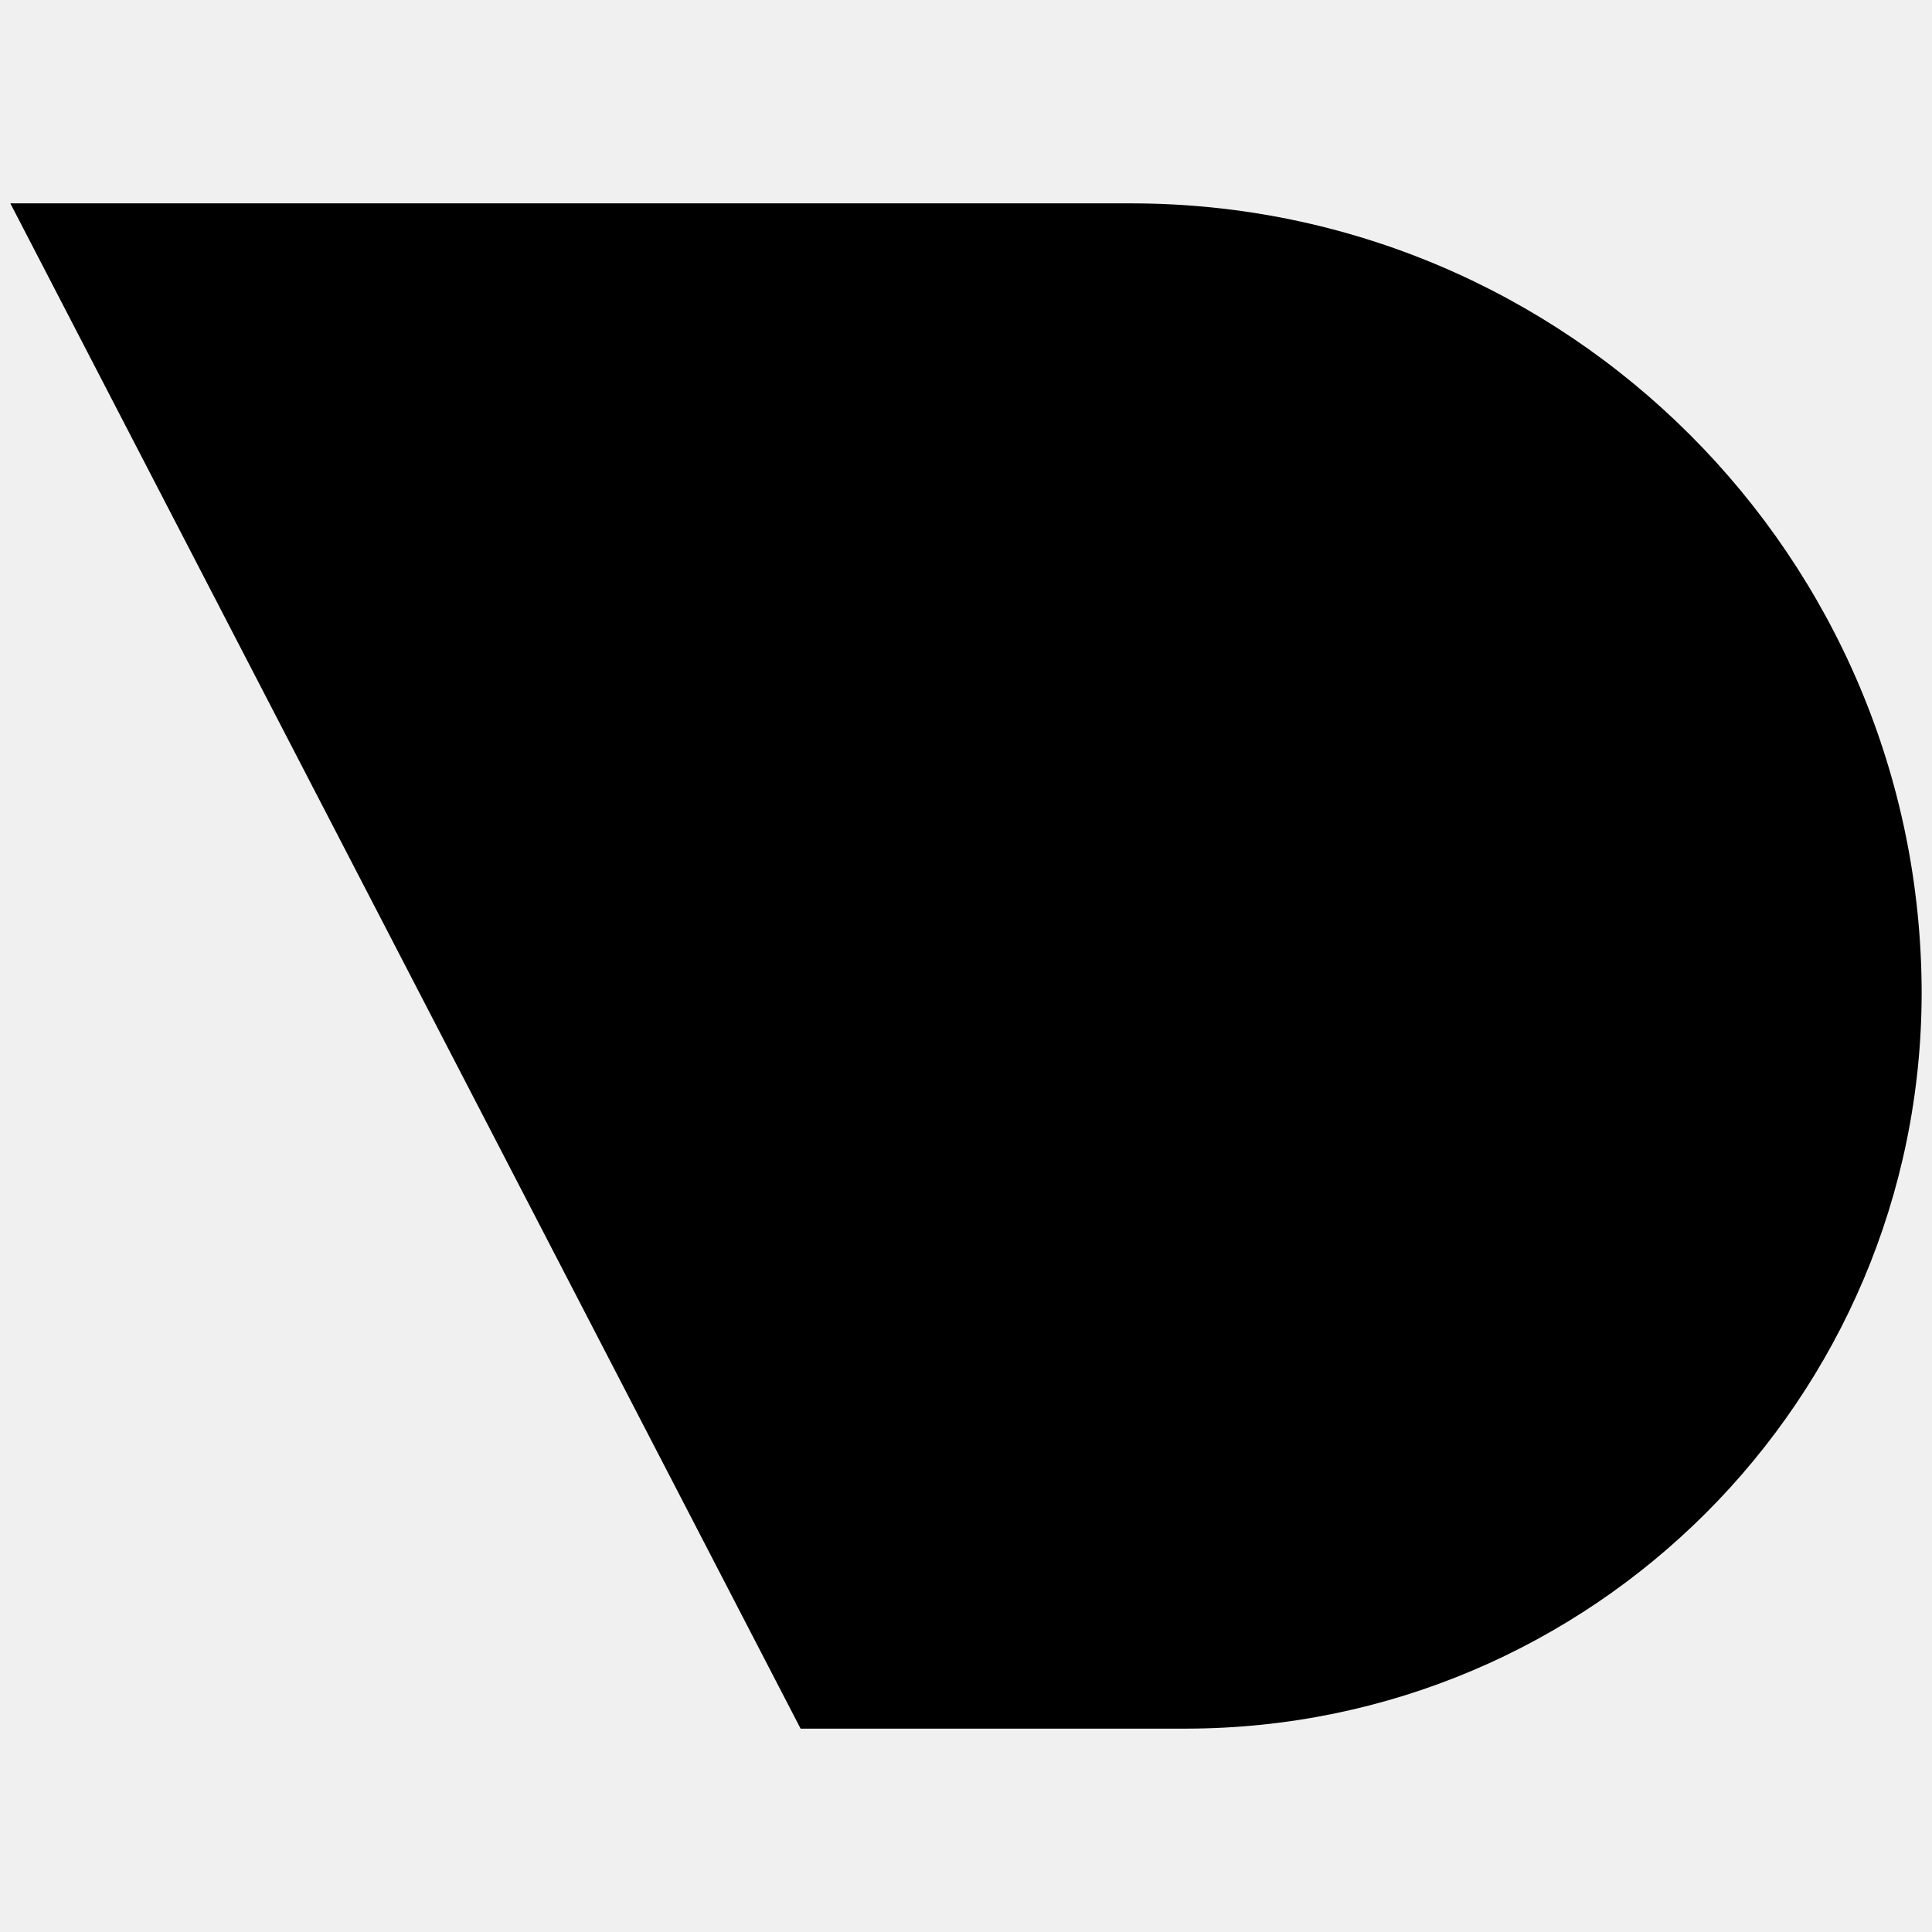
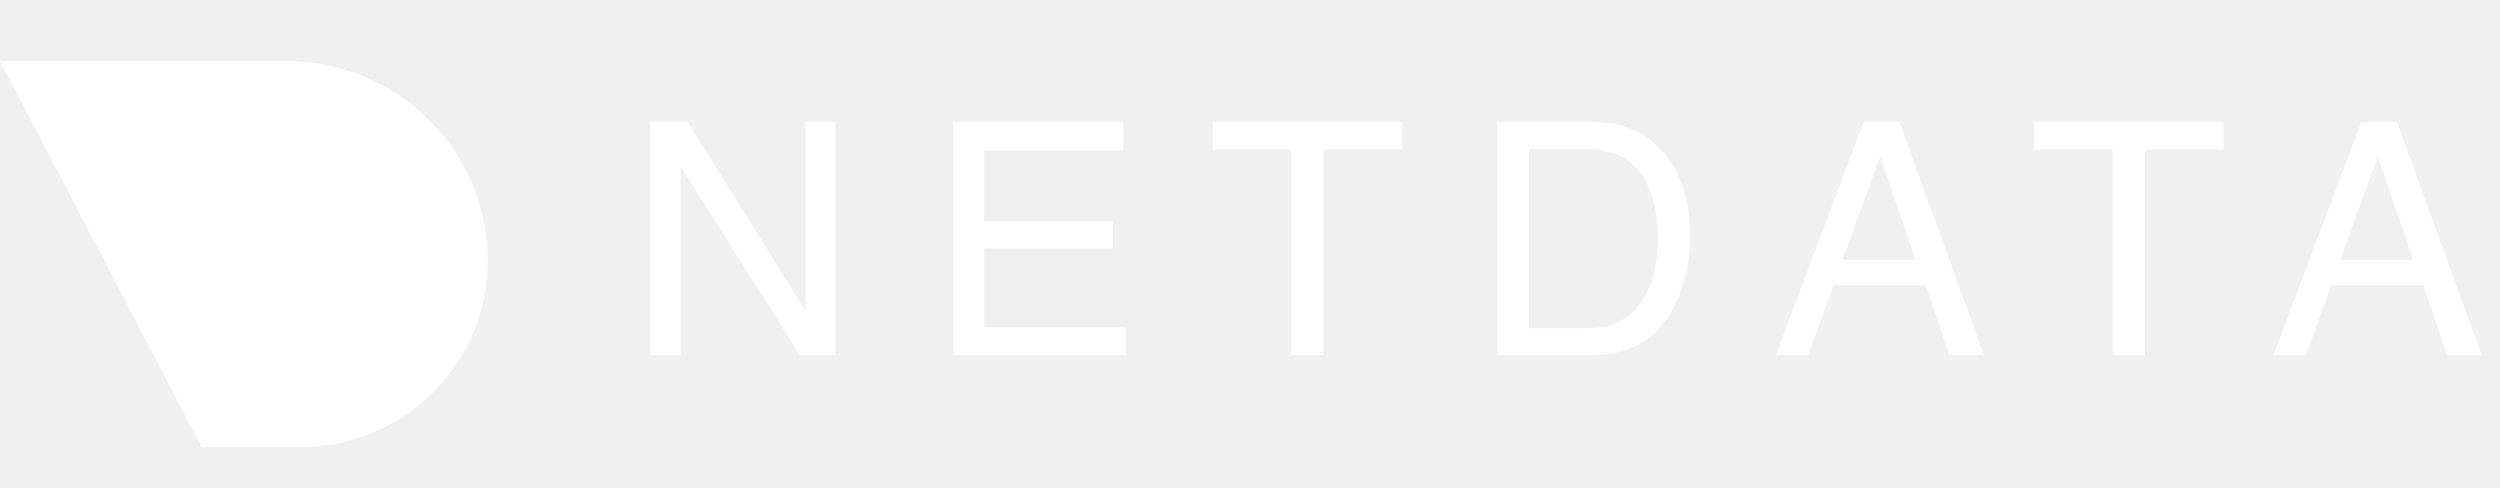
- <svg xmlns="http://www.w3.org/2000/svg" id="Layer_1" data-name="Layer 1" viewBox="0 0 114 114">
-   <g id="mask-2">
-     <path d="M70,102H47.24L.61,12H66.79a46.65,46.65,0,0,1,46.6,46.6A43.45,43.45,0,0,1,70,102Z" />
+ <svg xmlns="http://www.w3.org/2000/svg" width="123" height="24" viewBox="0 0 123 24" fill="none">
+   <g clip-path="url(#clip0)">
+     <path fill-rule="evenodd" clip-rule="evenodd" d="M32 6H33.836L39.633 15.297V6H41.109V17.477H39.367L33.484 8.188V17.477H32V6ZM46.903 6H55.27V7.406H48.419V10.891H54.755V12.219H48.419V16.109H55.388V17.477H46.903V6ZM68.978 7.367V6H59.666V7.367H63.533V17.477H65.111V7.367H68.978ZM78.006 16.148C78.532 16.148 78.965 16.094 79.303 15.984C79.907 15.781 80.402 15.391 80.787 14.812C81.095 14.349 81.316 13.755 81.451 13.031C81.53 12.599 81.569 12.198 81.569 11.828C81.569 10.406 81.286 9.302 80.721 8.516C80.156 7.729 79.246 7.336 77.991 7.336H75.233V16.148H78.006ZM73.67 6H78.319C79.897 6 81.121 6.56 81.991 7.68C82.767 8.69 83.155 9.984 83.155 11.562C83.155 12.781 82.925 13.883 82.467 14.867C81.66 16.607 80.272 17.477 78.303 17.477H73.67V6ZM92.503 7.703L94.245 12.773H90.651L92.503 7.703ZM93.448 6H91.691L87.37 17.477H88.964L90.206 14.039H94.745L95.909 17.477H97.612L93.448 6ZM109.398 6V7.367H105.531V17.477H103.953V7.367H100.086V6H109.398ZM116.989 7.703L118.731 12.773H115.138L116.989 7.703ZM117.934 6H116.177L111.856 17.477H113.45L114.692 14.039H119.231L120.395 17.477H122.098L117.934 6Z" fill="white" />
  </g>
+   <path fill-rule="evenodd" clip-rule="evenodd" d="M14.763 22H9.922L0 3H14.084C19.56 3.01 23.997 7.413 24 12.845C23.991 17.906 19.86 22 14.763 22Z" fill="white" />
+   <defs>
+     <clipPath id="clip0">
+       <rect x="32" y="6" width="91" height="12" fill="white" />
+     </clipPath>
+   </defs>
</svg>
